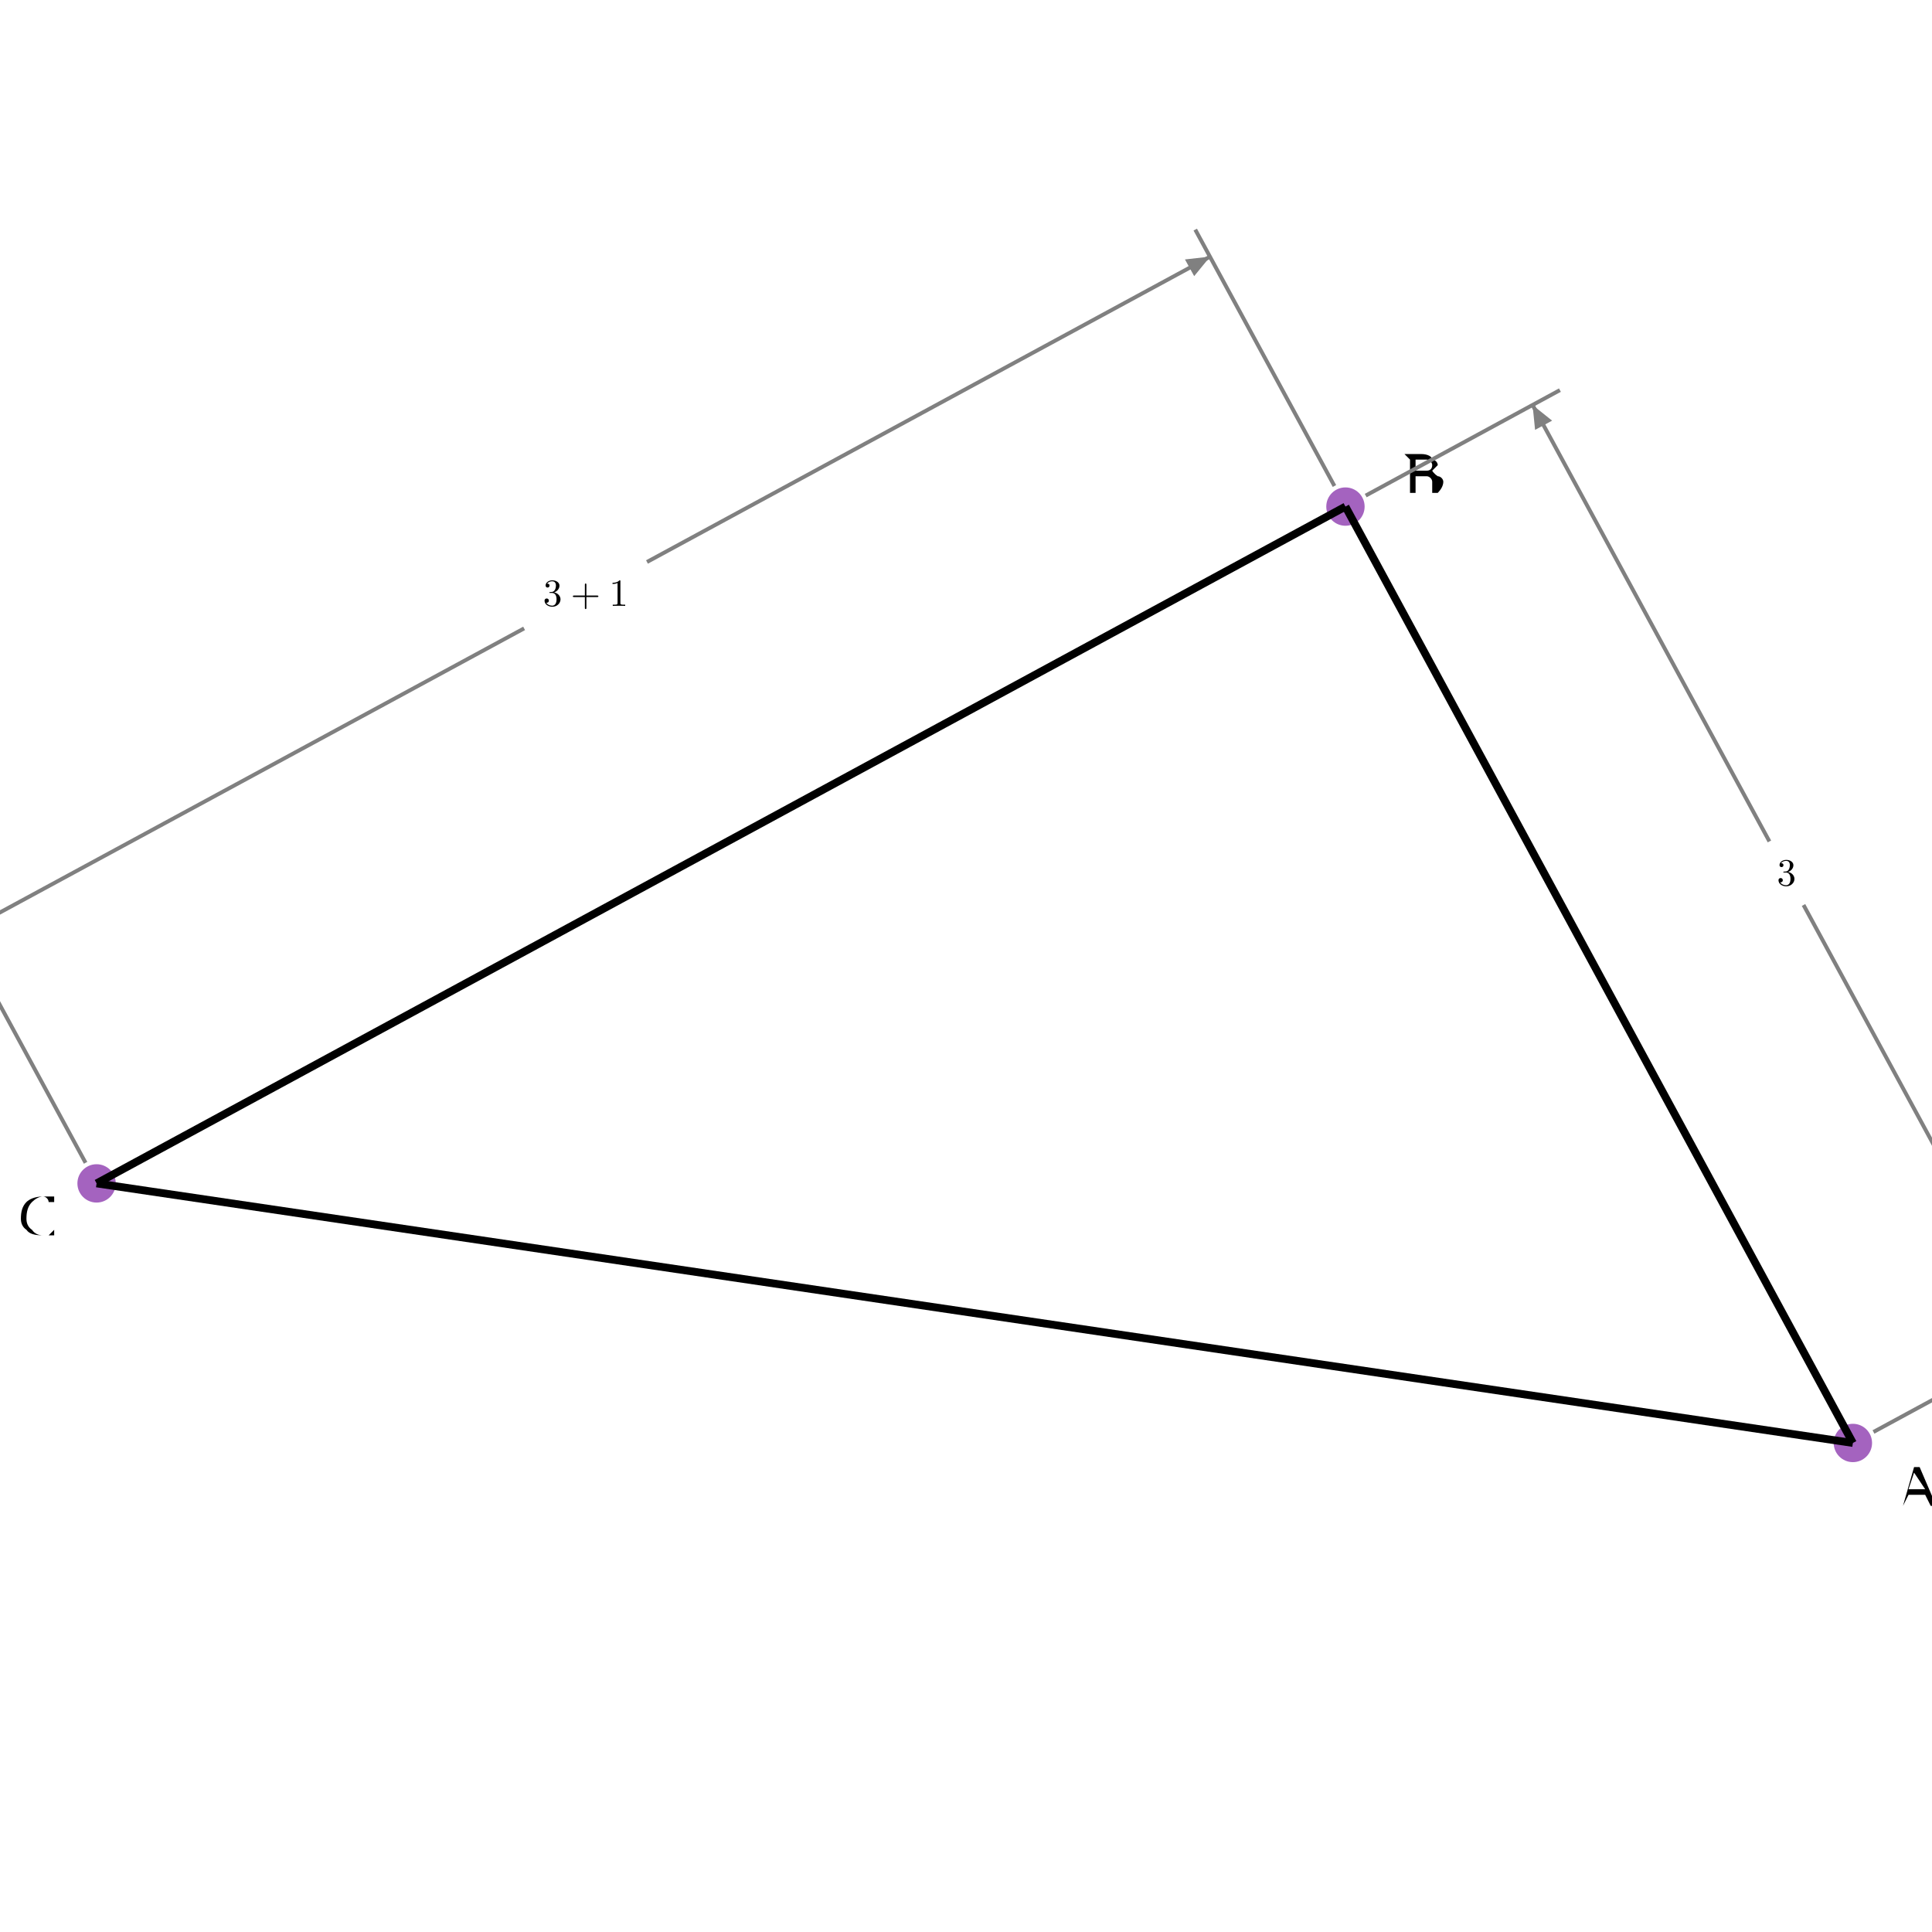
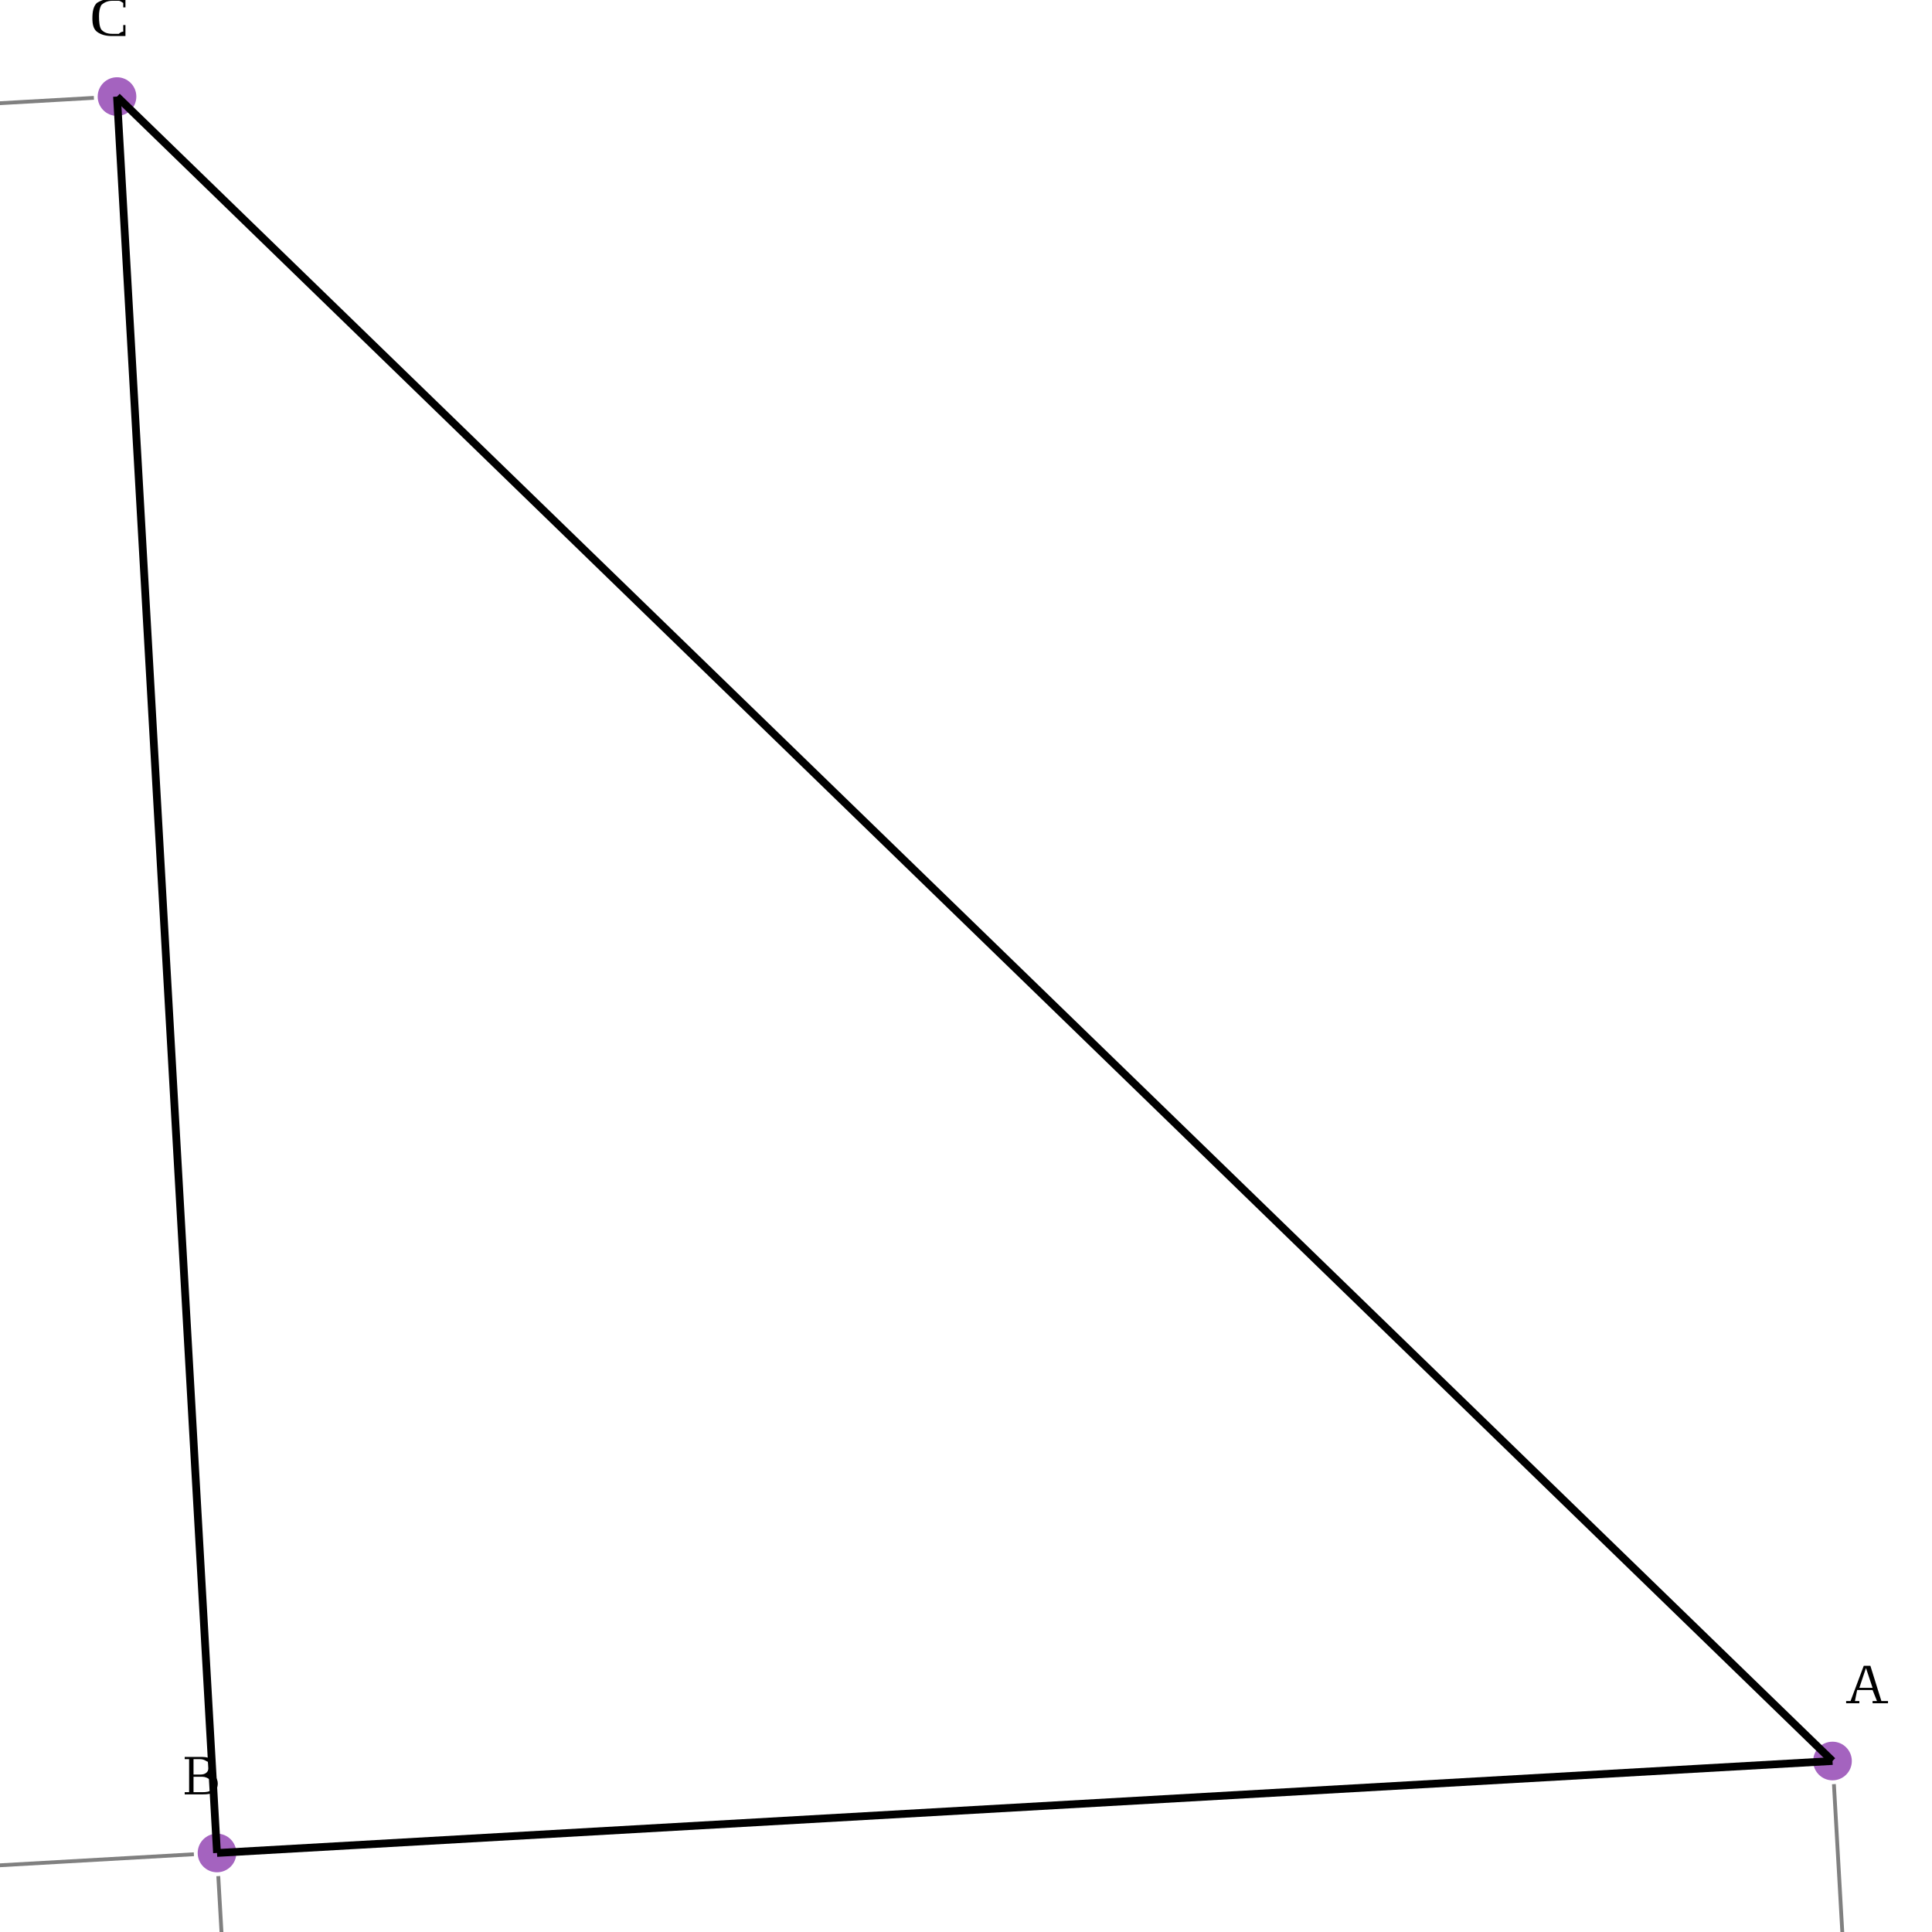
<svg xmlns="http://www.w3.org/2000/svg" xmlns:xlink="http://www.w3.org/1999/xlink" viewBox="0 0 500 500">
  <g transform="translate(0 500) scale(1,-1)">
-     <g transform="scale(91.89825) translate(11.96299 3.170181)">
+     <g transform="scale(36.50145) translate(8.423614 -4.625676)">
      <defs>
        <marker id="arrowhead" markerWidth="10" markerHeight="7" refX="10" refY="3.5" orient="auto" markerUnits="strokeWidth">
          <polygon points="0 0, 10 3.5, 0 7" fill="currentColor" />
        </marker>
        <marker id="distance-arrowhead-end" markerWidth="5" markerHeight="5" refX="5" refY="2.5" orient="auto" markerUnits="strokeWidth">
          <polygon points="0 0, 5 2.5, 0 5" style="fill: context-stroke" />
        </marker>
        <marker id="distance-arrowhead-start" markerWidth="5" markerHeight="5" refX="0" refY="2.5" orient="auto" markerUnits="strokeWidth">
          <polygon points="5 0, 0 2.5, 5 5" style="fill: context-stroke" />
        </marker>
      </defs>
-       <circle id="A" cx="-6.745" cy="-1.793" r="0.054" fill="#A463BF" />
-       <g transform="translate(-6.619534,-1.935064) scale(1,-1)">
-         <text x="0" y="0" font-size="0.163" fill="black" font-style="normal" text-anchor="start" dominant-baseline="middle">A</text>
+       <circle id="A" cx="4.569" cy="5.838" r="0.137" fill="#A463BF" />
+       <g transform="translate(4.665677,6.341295) scale(1,-1)">
+         <text x="0" y="0" font-size="0.411" fill="black" font-style="normal" text-anchor="start" dominant-baseline="middle">A</text>
      </g>
-       <circle id="B" cx="-8.174" cy="0.844" r="0.054" fill="#A463BF" />
-       <g transform="translate(-8.007796,0.917764) scale(1,-1)">
-         <text x="0" y="0" font-size="0.163" fill="black" font-style="normal" text-anchor="start" dominant-baseline="middle">B</text>
+       <circle id="B" cx="-6.885" cy="5.186" r="0.137" fill="#A463BF" />
+       <g transform="translate(-7.129653,5.695045) scale(1,-1)">
+         <text x="0" y="0" font-size="0.411" fill="black" font-style="normal" text-anchor="start" dominant-baseline="middle">B</text>
      </g>
-       <line id="AB" x1="-6.745" y1="-1.793" x2="-8.174" y2="0.844" stroke="#000000" stroke-width="0.022" />
-       <circle id="C" cx="-11.691" cy="-1.062" r="0.054" fill="#A463BF" />
-       <g transform="translate(-11.90415,-1.17312) scale(1,-1)">
-         <text x="0" y="0" font-size="0.163" fill="black" font-style="normal" text-anchor="start" dominant-baseline="middle">C</text>
+       <line id="AB" x1="4.569" y1="5.838" x2="-6.885" y2="5.186" stroke="#000000" stroke-width="0.055" />
+       <circle id="C" cx="-7.594" cy="17.639" r="0.137" fill="#A463BF" />
+       <g transform="translate(-7.784164,18.16202) scale(1,-1)">
+         <text x="0" y="0" font-size="0.411" fill="black" font-style="normal" text-anchor="start" dominant-baseline="middle">C</text>
      </g>
-       <line id="BC" x1="-8.174" y1="0.844" x2="-11.691" y2="-1.062" stroke="#000000" stroke-width="0.022" />
-       <line id="AC" x1="-6.745" y1="-1.793" x2="-11.691" y2="-1.062" stroke="#000000" stroke-width="0.022" />
-       <line id="DistanceSymbol" x1="-6.687" y1="-1.762" x2="-6.141" y2="-1.466" stroke="gray" stroke-width="0.011" />
-       <line id="DistanceSymbol" x1="-8.117" y1="0.875" x2="-7.57" y2="1.172" stroke="gray" stroke-width="0.011" />
-       <line id="MeasurementLine" x1="-6.217" y1="-1.507" x2="-6.884" y2="-0.278" stroke="gray" stroke-width="0.011" />
-       <line id="MeasurementLine" x1="-6.98" y1="-0.099" x2="-7.647" y2="1.13" stroke="gray" stroke-width="0.011" />
-       <polygon points="-6.217,-1.507 -6.224,-1.437 -6.272,-1.463" fill="gray" stroke="none" />
-       <polygon points="-7.647,1.13 -7.64,1.06 -7.592,1.086" fill="gray" stroke="none" />
-       <g transform="translate(-6.931975,-0.188624) scale(1,-1)">
-         <svg x="-0.049" y="-0.057" width="0.098" height="0.113" viewBox="-72 -72 8.966 10.405">
+       <line id="BC" x1="-6.885" y1="5.186" x2="-7.594" y2="17.639" stroke="#000000" stroke-width="0.055" />
+       <line id="AC" x1="4.569" y1="5.838" x2="-7.594" y2="17.639" stroke="#000000" stroke-width="0.055" />
+       <line id="DistanceSymbol" x1="4.579" y1="5.674" x2="4.712" y2="3.328" stroke="gray" stroke-width="0.027" />
+       <line id="DistanceSymbol" x1="-6.876" y1="5.022" x2="-6.742" y2="2.676" stroke="gray" stroke-width="0.027" />
+       <line id="MeasurementLine" x1="4.7" y1="3.547" x2="-0.832" y2="3.232" stroke="gray" stroke-width="0.027" />
+       <line id="MeasurementLine" x1="-1.223" y1="3.21" x2="-6.755" y2="2.895" stroke="gray" stroke-width="0.027" />
+       <polygon points="4.7,3.547 4.532,3.606 4.539,3.469" fill="gray" stroke="none" />
+       <polygon points="-6.755,2.895 -6.587,2.836 -6.595,2.973" fill="gray" stroke="none" />
+       <g transform="translate(-1.027655,3.221058) scale(1,-1)">
+         <svg x="-0.114" y="-0.113" width="0.227" height="0.227" viewBox="-72 -72 8.296 8.275">
          <defs>
-             <path id="g0-51" d="M2.889-3.507C3.706-3.776 4.284-4.473 4.284-5.26C4.284-6.077 3.407-6.635 2.451-6.635C1.445-6.635 .687-6.037 .687-5.28C.687-4.951 .907-4.762 1.196-4.762C1.504-4.762 1.704-4.981 1.704-5.27C1.704-5.768 1.235-5.768 1.086-5.768C1.395-6.257 2.052-6.386 2.411-6.386C2.819-6.386 3.367-6.167 3.367-5.27C3.367-5.151 3.347-4.573 3.088-4.134C2.79-3.656 2.451-3.626 2.202-3.616C2.122-3.606 1.883-3.587 1.813-3.587C1.733-3.577 1.664-3.567 1.664-3.467C1.664-3.357 1.733-3.357 1.903-3.357H2.341C3.158-3.357 3.527-2.68 3.527-1.704C3.527-.349 2.839-.06 2.401-.06C1.973-.06 1.225-.229 .877-.817C1.225-.767 1.534-.986 1.534-1.365C1.534-1.724 1.265-1.923 .976-1.923C.737-1.923 .418-1.783 .418-1.345C.418-.438 1.345 .219 2.431 .219C3.646 .219 4.553-.687 4.553-1.704C4.553-2.521 3.925-3.298 2.889-3.507Z" />
+             <path id="g0-99" d="M3.945-3.786C3.786-3.786 3.646-3.786 3.507-3.646C3.347-3.497 3.328-3.328 3.328-3.258C3.328-3.019 3.507-2.909 3.696-2.909C3.985-2.909 4.254-3.148 4.254-3.547C4.254-4.035 3.786-4.403 3.078-4.403C1.733-4.403 .408-2.979 .408-1.574C.408-.677 .986 .11 2.022 .11C3.447 .11 4.284-.946 4.284-1.066C4.284-1.126 4.224-1.196 4.164-1.196C4.115-1.196 4.095-1.176 4.035-1.096C3.248-.11 2.162-.11 2.042-.11C1.415-.11 1.146-.598 1.146-1.196C1.146-1.604 1.345-2.57 1.684-3.188C1.993-3.756 2.54-4.184 3.088-4.184C3.427-4.184 3.806-4.055 3.945-3.786Z" />
          </defs>
          <g id="page1">
-             <use x="-70.007" y="-63.587" xlink:href="#g0-51" />
+             <use x="-70.007" y="-65.718" xlink:href="#g0-99" />
          </g>
        </svg>
      </g>
-       <line id="DistanceSymbol" x1="-8.205" y1="0.902" x2="-8.597" y2="1.624" stroke="gray" stroke-width="0.011" />
-       <line id="DistanceSymbol" x1="-11.722" y1="-1.004" x2="-12.114" y2="-0.282" stroke="gray" stroke-width="0.011" />
-       <line id="MeasurementLine" x1="-8.555" y1="1.548" x2="-10.141" y2="0.688" stroke="gray" stroke-width="0.011" />
-       <line id="MeasurementLine" x1="-10.487" y1="0.501" x2="-12.072" y2="-0.358" stroke="gray" stroke-width="0.011" />
-       <polygon points="-8.555,1.548 -8.626,1.54 -8.6,1.493" fill="gray" stroke="none" />
-       <polygon points="-12.072,-0.358 -12.002,-0.351 -12.028,-0.303" fill="gray" stroke="none" />
-       <g transform="translate(-10.31376,0.594652) scale(1,-1)">
-         <svg x="-0.142" y="-0.061" width="0.284" height="0.122" viewBox="-72 -72 26.124 11.236">
+       <line id="DistanceSymbol" x1="-7.049" y1="5.177" x2="-9.595" y2="5.032" stroke="gray" stroke-width="0.027" />
+       <line id="DistanceSymbol" x1="-7.758" y1="17.63" x2="-10.303" y2="17.485" stroke="gray" stroke-width="0.027" />
+       <line id="MeasurementLine" x1="-9.376" y1="5.044" x2="-9.717" y2="11.035" stroke="gray" stroke-width="0.027" />
+       <line id="MeasurementLine" x1="-9.744" y1="11.507" x2="-10.084" y2="17.497" stroke="gray" stroke-width="0.027" />
+       <polygon points="-9.376,5.044 -9.317,5.212 -9.454,5.205" fill="gray" stroke="none" />
+       <polygon points="-10.084,17.497 -10.143,17.329 -10.007,17.337" fill="gray" stroke="none" />
+       <g transform="translate(-9.730078,11.27074) scale(1,-1)">
+         <svg x="-0.349" y="-0.154" width="0.697" height="0.308" viewBox="-72 -72 25.454 11.236">
          <defs>
-             <path id="g0-43" d="M4.075-2.291H6.854C6.994-2.291 7.183-2.291 7.183-2.491S6.994-2.69 6.854-2.69H4.075V-5.479C4.075-5.619 4.075-5.808 3.875-5.808S3.676-5.619 3.676-5.479V-2.69H.887C.747-2.69 .558-2.69 .558-2.491S.747-2.291 .887-2.291H3.676V.498C3.676 .638 3.676 .827 3.875 .827S4.075 .638 4.075 .498V-2.291Z" />
-             <path id="g0-49" d="M2.929-6.376C2.929-6.615 2.929-6.635 2.7-6.635C2.082-5.998 1.205-5.998 .887-5.998V-5.689C1.086-5.689 1.674-5.689 2.192-5.948V-.787C2.192-.428 2.162-.309 1.265-.309H.946V0C1.295-.03 2.162-.03 2.56-.03S3.826-.03 4.174 0V-.309H3.856C2.959-.309 2.929-.418 2.929-.787V-6.376Z" />
-             <path id="g0-51" d="M2.889-3.507C3.706-3.776 4.284-4.473 4.284-5.26C4.284-6.077 3.407-6.635 2.451-6.635C1.445-6.635 .687-6.037 .687-5.28C.687-4.951 .907-4.762 1.196-4.762C1.504-4.762 1.704-4.981 1.704-5.27C1.704-5.768 1.235-5.768 1.086-5.768C1.395-6.257 2.052-6.386 2.411-6.386C2.819-6.386 3.367-6.167 3.367-5.27C3.367-5.151 3.347-4.573 3.088-4.134C2.79-3.656 2.451-3.626 2.202-3.616C2.122-3.606 1.883-3.587 1.813-3.587C1.733-3.577 1.664-3.567 1.664-3.467C1.664-3.357 1.733-3.357 1.903-3.357H2.341C3.158-3.357 3.527-2.68 3.527-1.704C3.527-.349 2.839-.06 2.401-.06C1.973-.06 1.225-.229 .877-.817C1.225-.767 1.534-.986 1.534-1.365C1.534-1.724 1.265-1.923 .976-1.923C.737-1.923 .418-1.783 .418-1.345C.418-.438 1.345 .219 2.431 .219C3.646 .219 4.553-.687 4.553-1.704C4.553-2.521 3.925-3.298 2.889-3.507Z" />
+             <path id="g0-99" d="M3.945-3.786C3.786-3.786 3.646-3.786 3.507-3.646C3.347-3.497 3.328-3.328 3.328-3.258C3.328-3.019 3.507-2.909 3.696-2.909C3.985-2.909 4.254-3.148 4.254-3.547C4.254-4.035 3.786-4.403 3.078-4.403C1.733-4.403 .408-2.979 .408-1.574C.408-.677 .986 .11 2.022 .11C3.447 .11 4.284-.946 4.284-1.066C4.284-1.126 4.224-1.196 4.164-1.196C4.115-1.196 4.095-1.176 4.035-1.096C3.248-.11 2.162-.11 2.042-.11C1.415-.11 1.146-.598 1.146-1.196C1.146-1.604 1.345-2.57 1.684-3.188C1.993-3.756 2.54-4.184 3.088-4.184C3.427-4.184 3.806-4.055 3.945-3.786Z" />
+             <path id="g1-43" d="M4.075-2.291H6.854C6.994-2.291 7.183-2.291 7.183-2.491S6.994-2.69 6.854-2.69H4.075V-5.479C4.075-5.619 4.075-5.808 3.875-5.808S3.676-5.619 3.676-5.479V-2.69H.887C.747-2.69 .558-2.69 .558-2.491S.747-2.291 .887-2.291H3.676V.498C3.676 .638 3.676 .827 3.875 .827S4.075 .638 4.075 .498V-2.291Z" />
+             <path id="g1-49" d="M2.929-6.376C2.929-6.615 2.929-6.635 2.7-6.635C2.082-5.998 1.205-5.998 .887-5.998V-5.689C1.086-5.689 1.674-5.689 2.192-5.948V-.787C2.192-.428 2.162-.309 1.265-.309H.946V0C1.295-.03 2.162-.03 2.56-.03S3.826-.03 4.174 0V-.309H3.856C2.959-.309 2.929-.418 2.929-.787V-6.376Z" />
          </defs>
          <g id="page1">
-             <use x="-70.007" y="-63.587" xlink:href="#g0-51" />
-             <use x="-62.812" y="-63.587" xlink:href="#g0-43" />
-             <use x="-52.85" y="-63.587" xlink:href="#g0-49" />
+             <use x="-70.007" y="-63.587" xlink:href="#g0-99" />
+             <use x="-63.482" y="-63.587" xlink:href="#g1-43" />
+             <use x="-53.52" y="-63.587" xlink:href="#g1-49" />
          </g>
        </svg>
      </g>
    </g>
  </g>
</svg>
